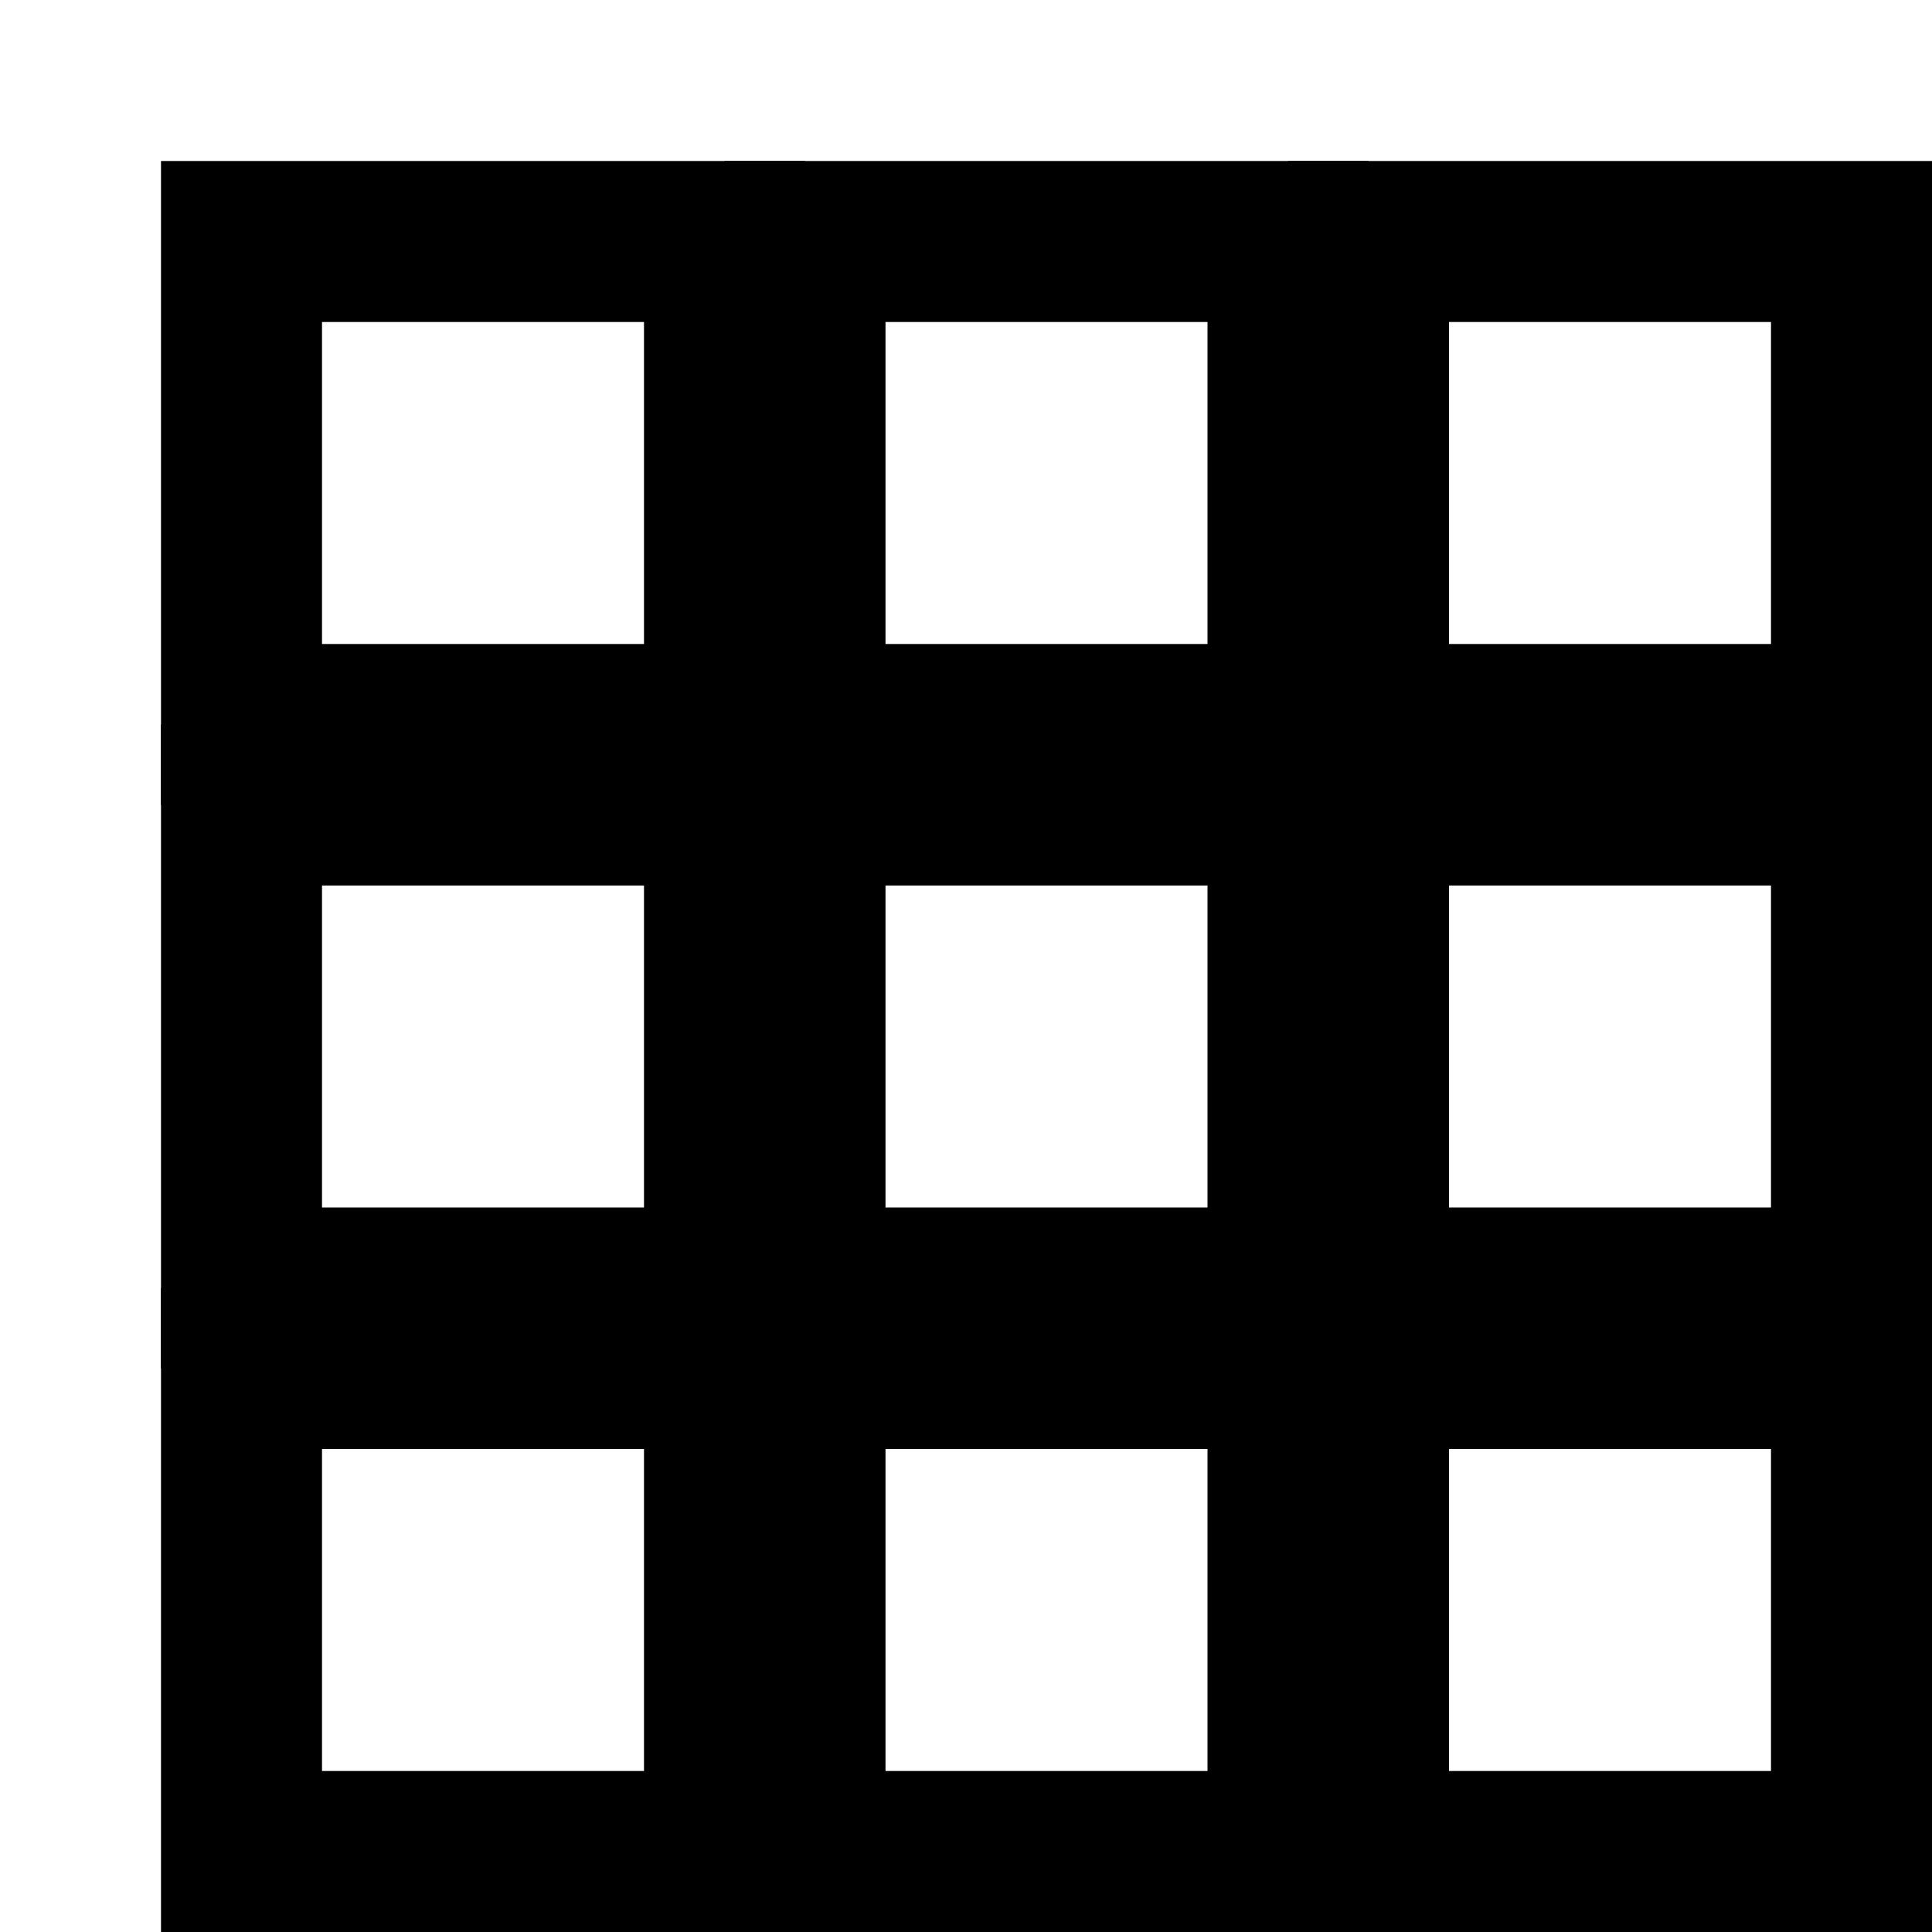
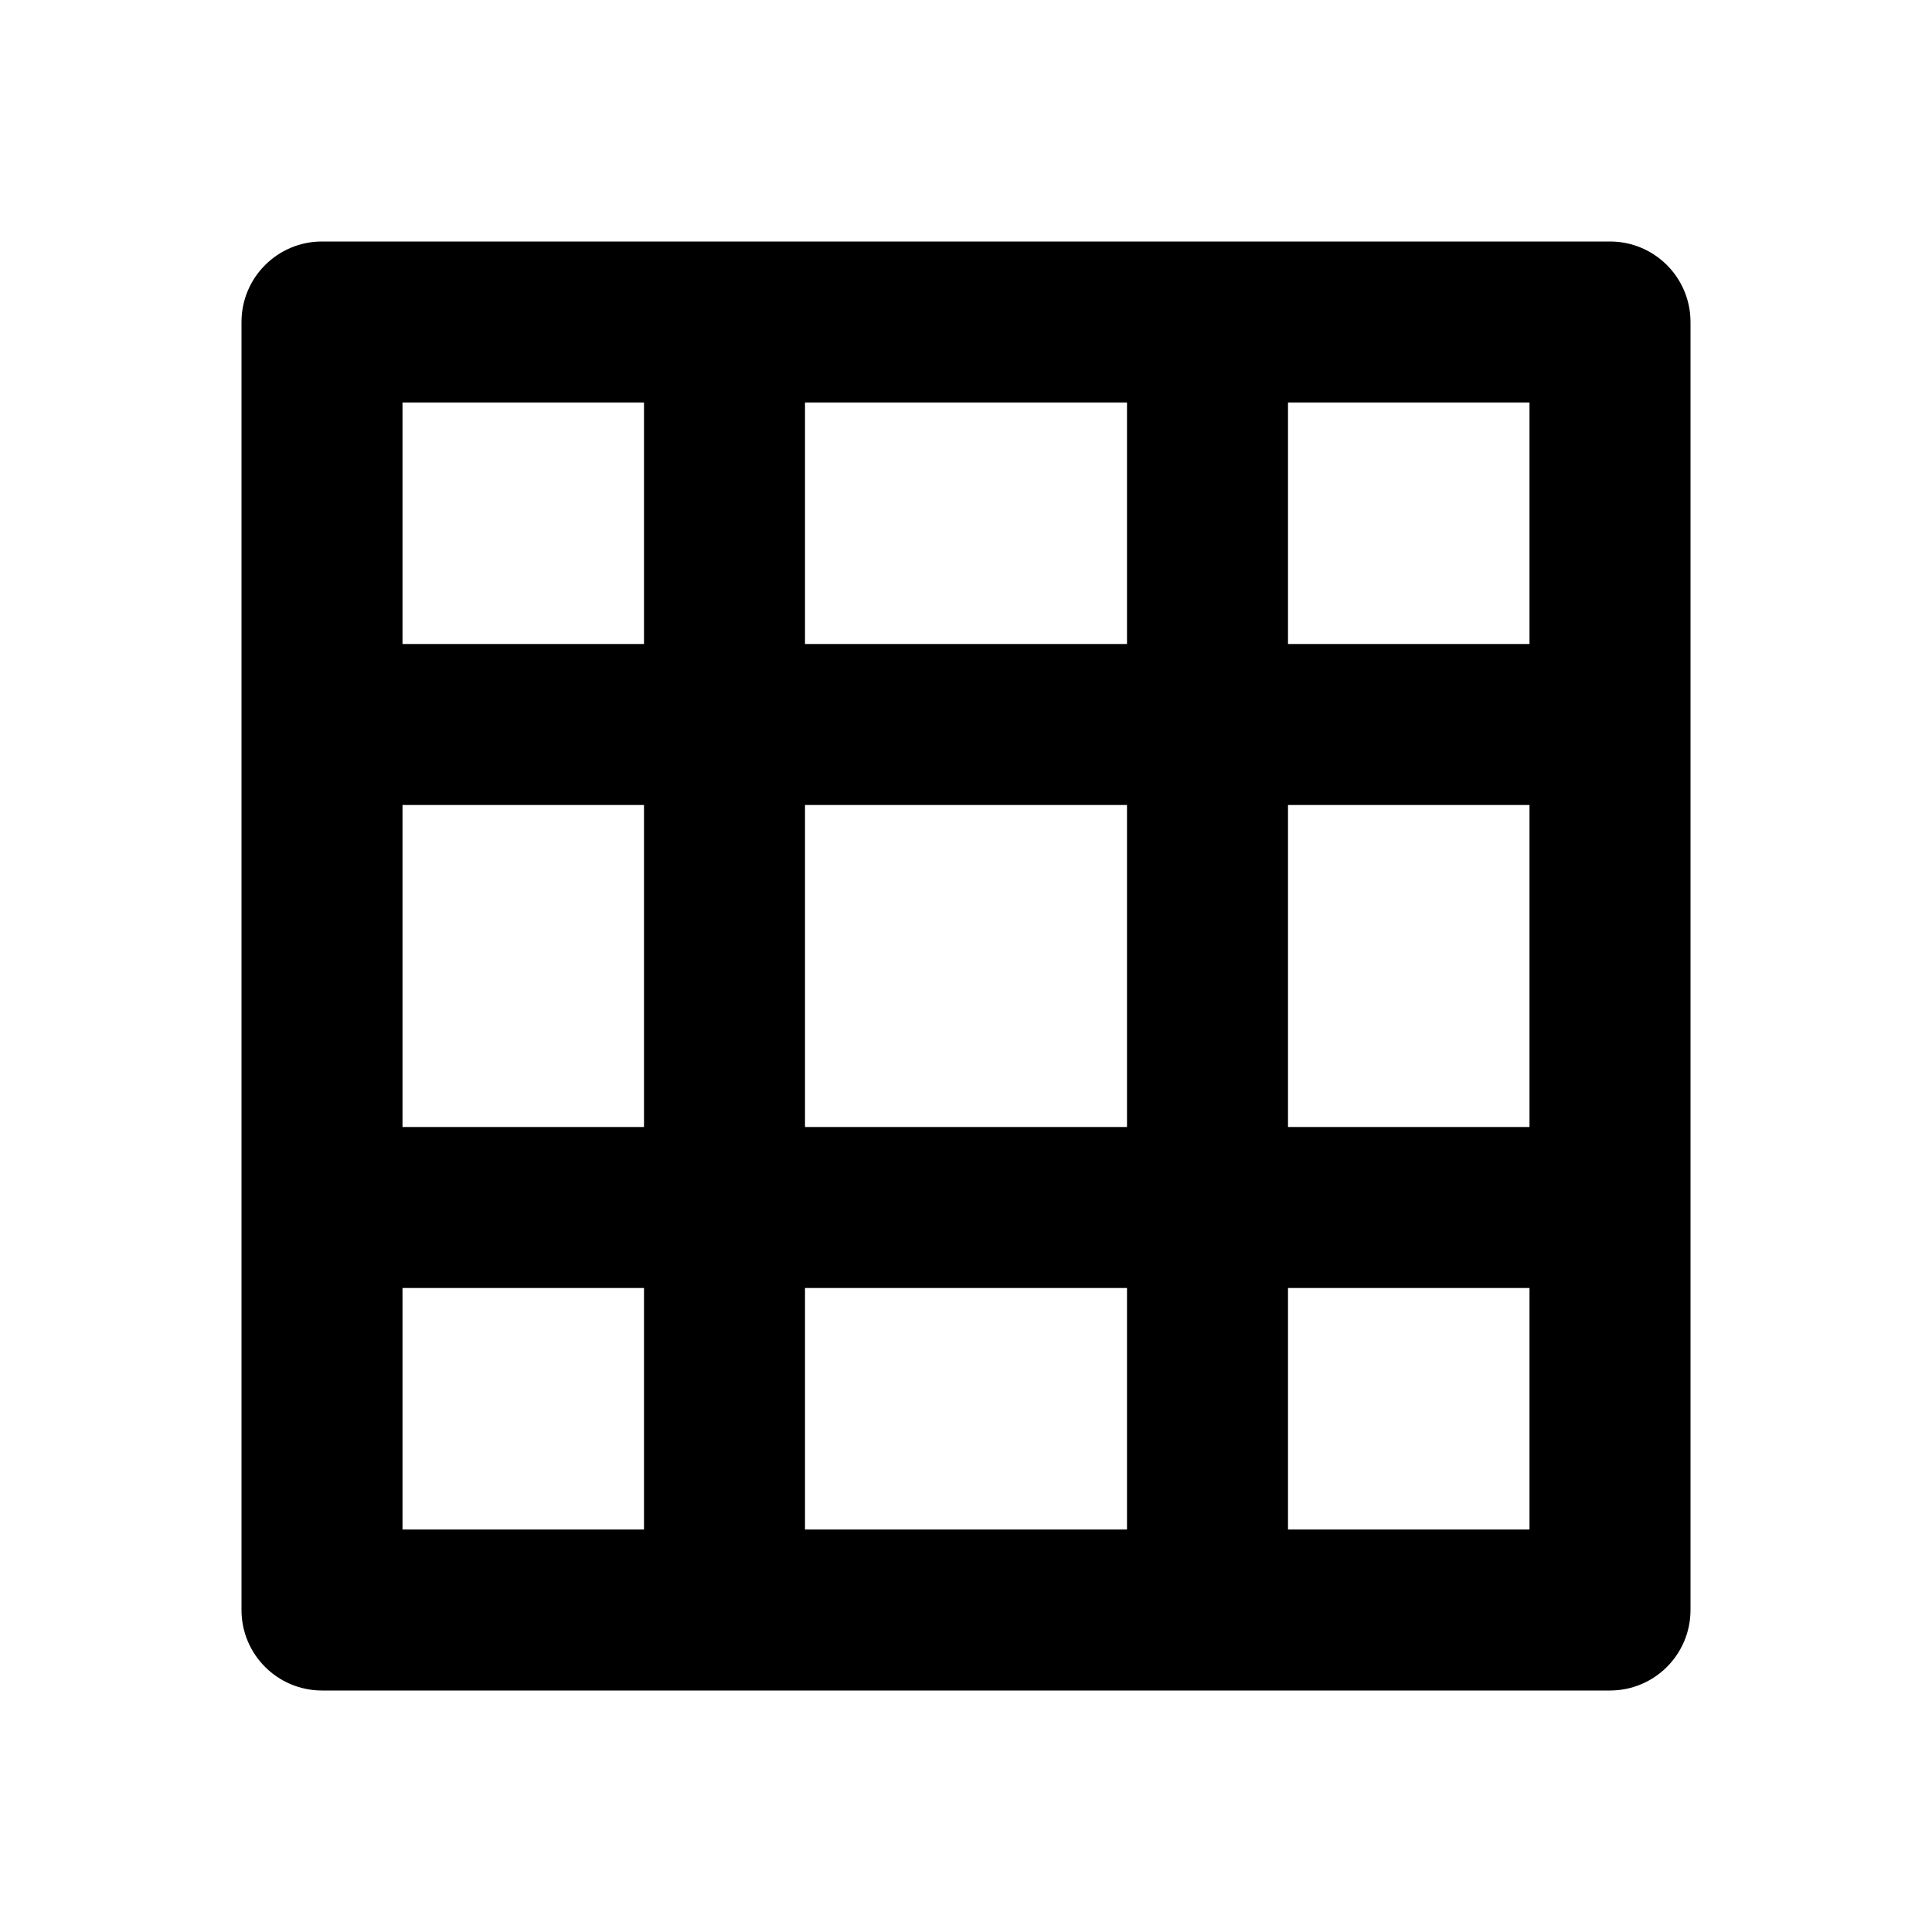
- <svg xmlns="http://www.w3.org/2000/svg" width="24" height="24" viewBox="0 0 24 24" fill="none">
-   <rect x="3" y="3" width="6" height="6" stroke="black" stroke-width="2" />
-   <rect x="3" y="10" width="6" height="6" stroke="black" stroke-width="2" />
-   <rect x="3" y="17" width="6" height="6" stroke="black" stroke-width="2" />
-   <rect x="10" y="3" width="6" height="6" stroke="black" stroke-width="2" />
-   <rect x="10" y="10" width="6" height="6" stroke="black" stroke-width="2" />
-   <rect x="10" y="17" width="6" height="6" stroke="black" stroke-width="2" />
-   <rect x="17" y="3" width="6" height="6" stroke="black" stroke-width="2" />
-   <rect x="17" y="10" width="6" height="6" stroke="black" stroke-width="2" />
-   <rect x="17" y="17" width="6" height="6" stroke="black" stroke-width="2" />
+ <svg xmlns="http://www.w3.org/2000/svg" width="800px" height="800px" viewBox="0 0 24 24">
+   <g>
+     <path fill="none" d="M0 0h24v24H0z" />
+     <path d="M14 10h-4v4h4v-4zm2 0v4h3v-4h-3zm-2 9v-3h-4v3h4zm2 0h3v-3h-3v3zM14 5h-4v3h4V5zm2 0v3h3V5h-3zm-8 5H5v4h3v-4zm0 9v-3H5v3h3zM8 5H5v3h3V5zM4 3h16a1 1 0 0 1 1 1v16a1 1 0 0 1-1 1H4a1 1 0 0 1-1-1V4a1 1 0 0 1 1-1z" />
+   </g>
</svg>
